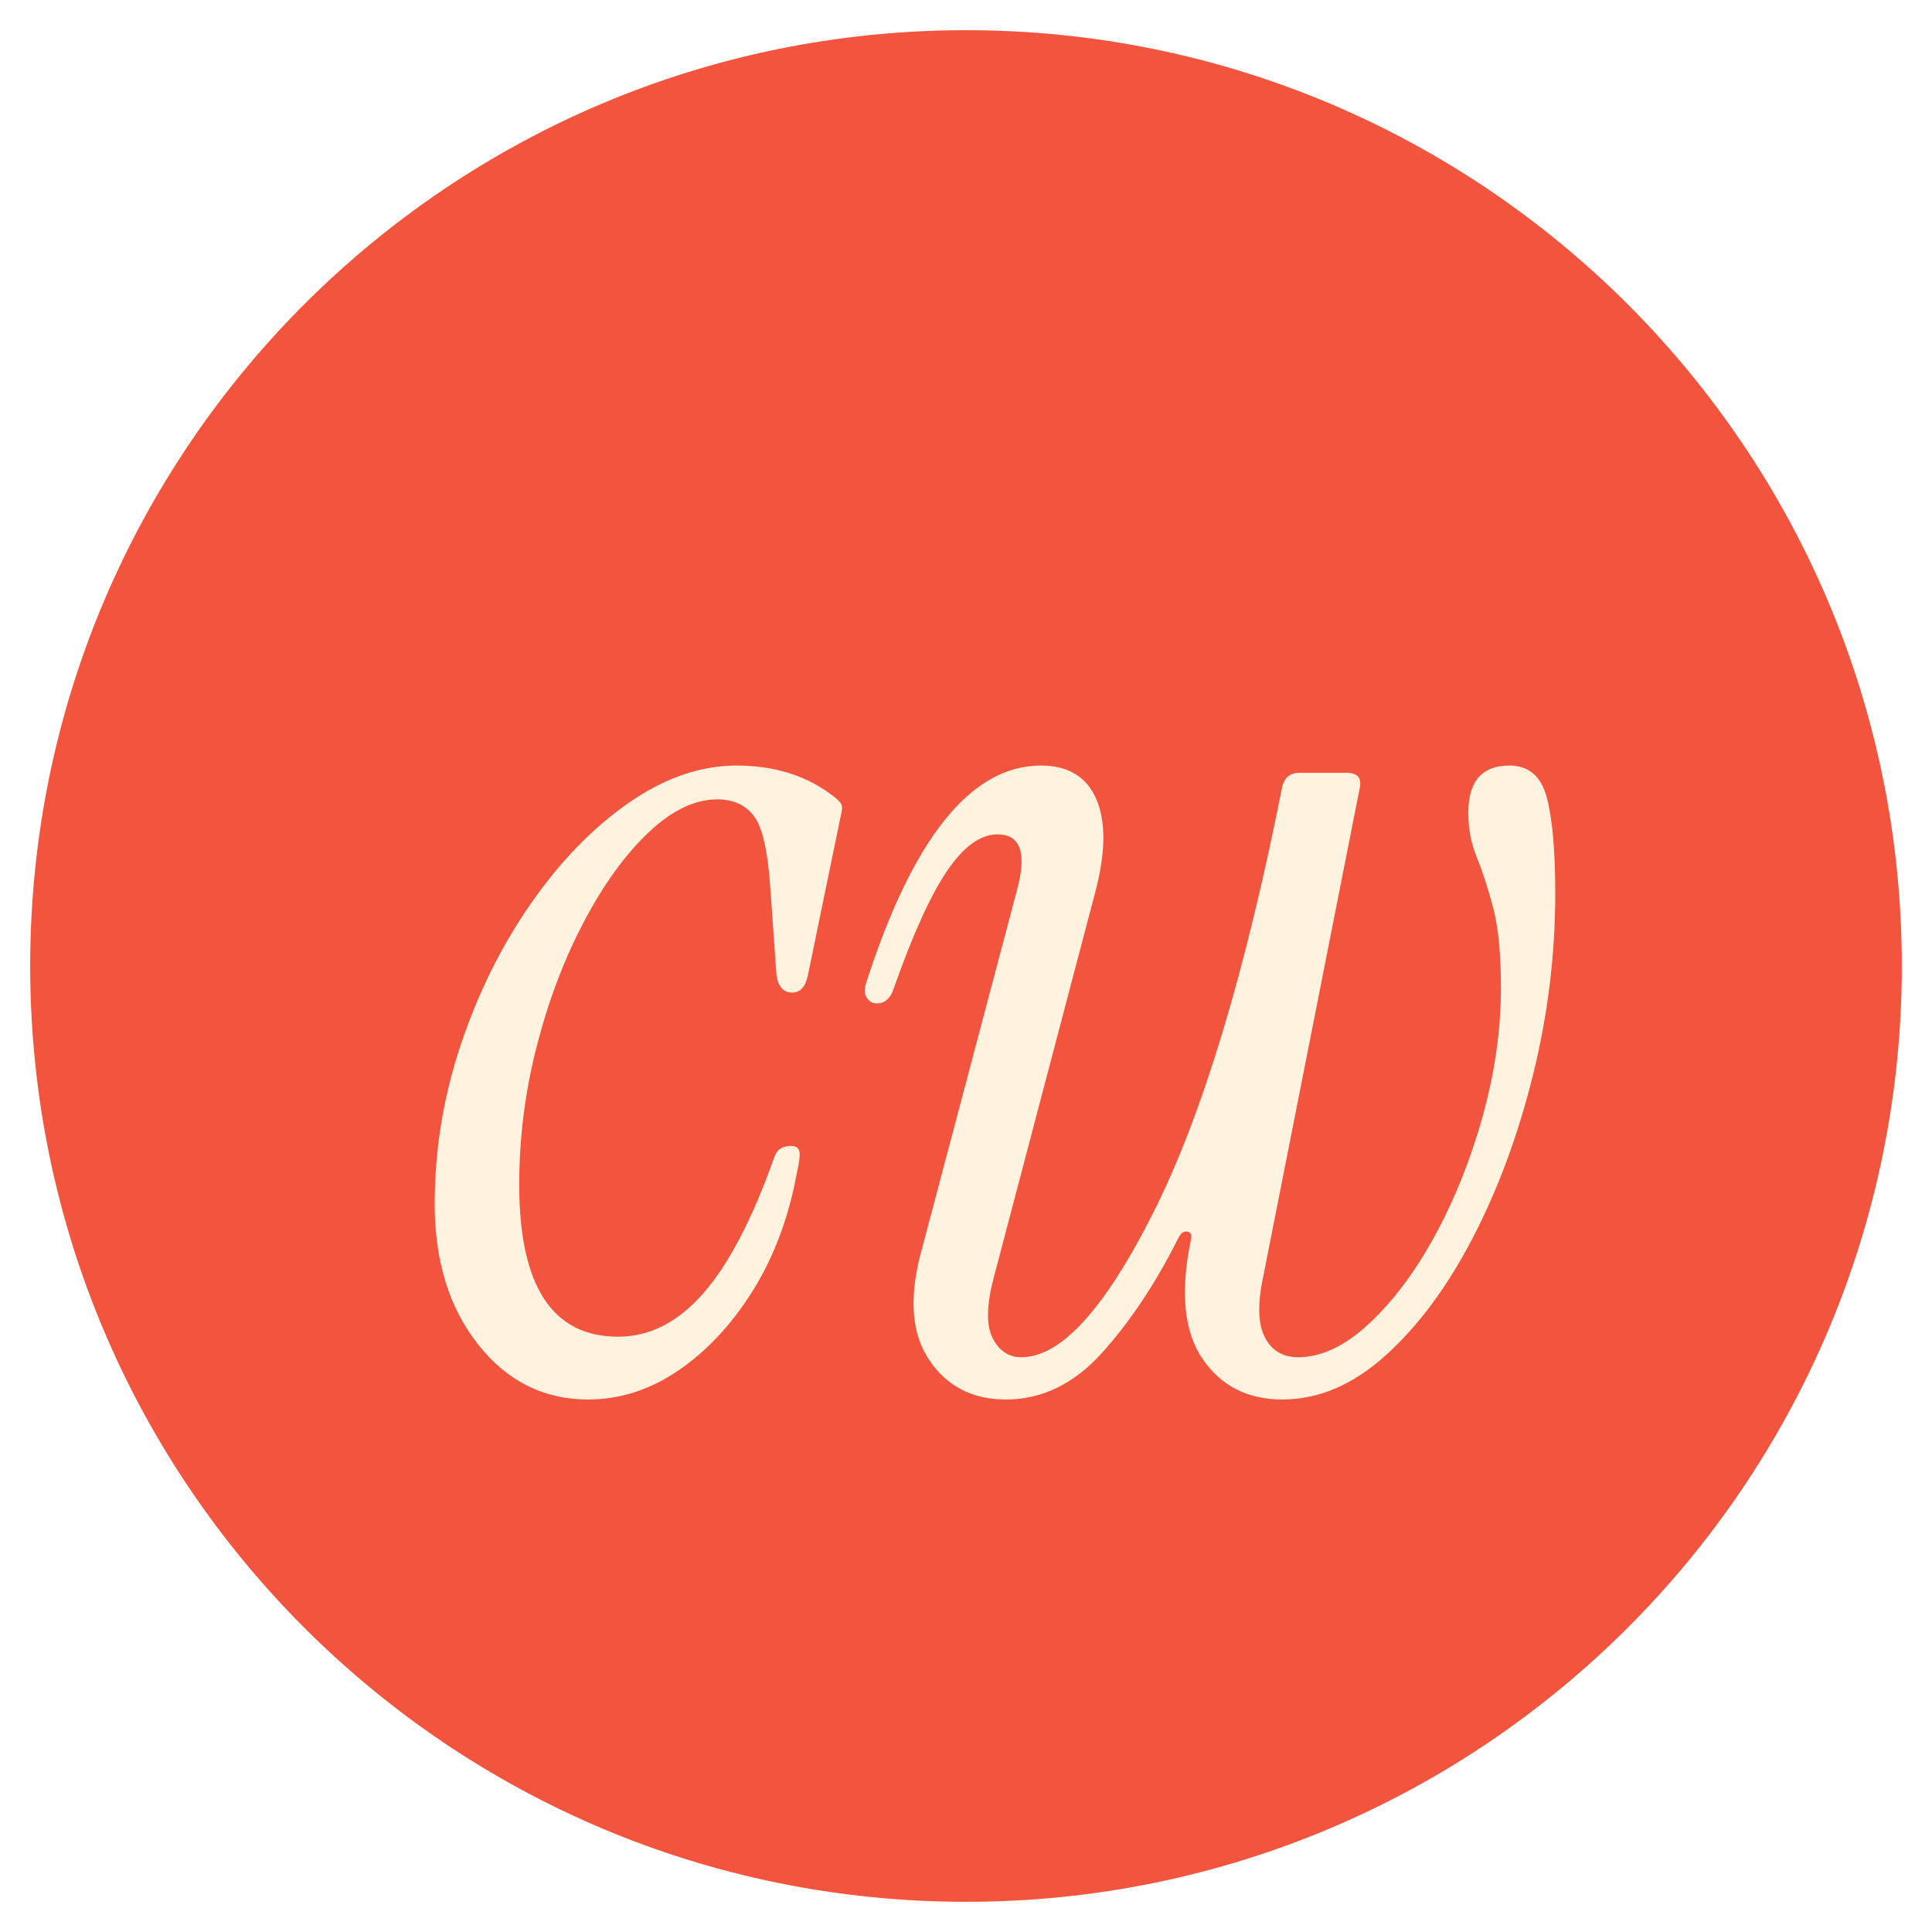
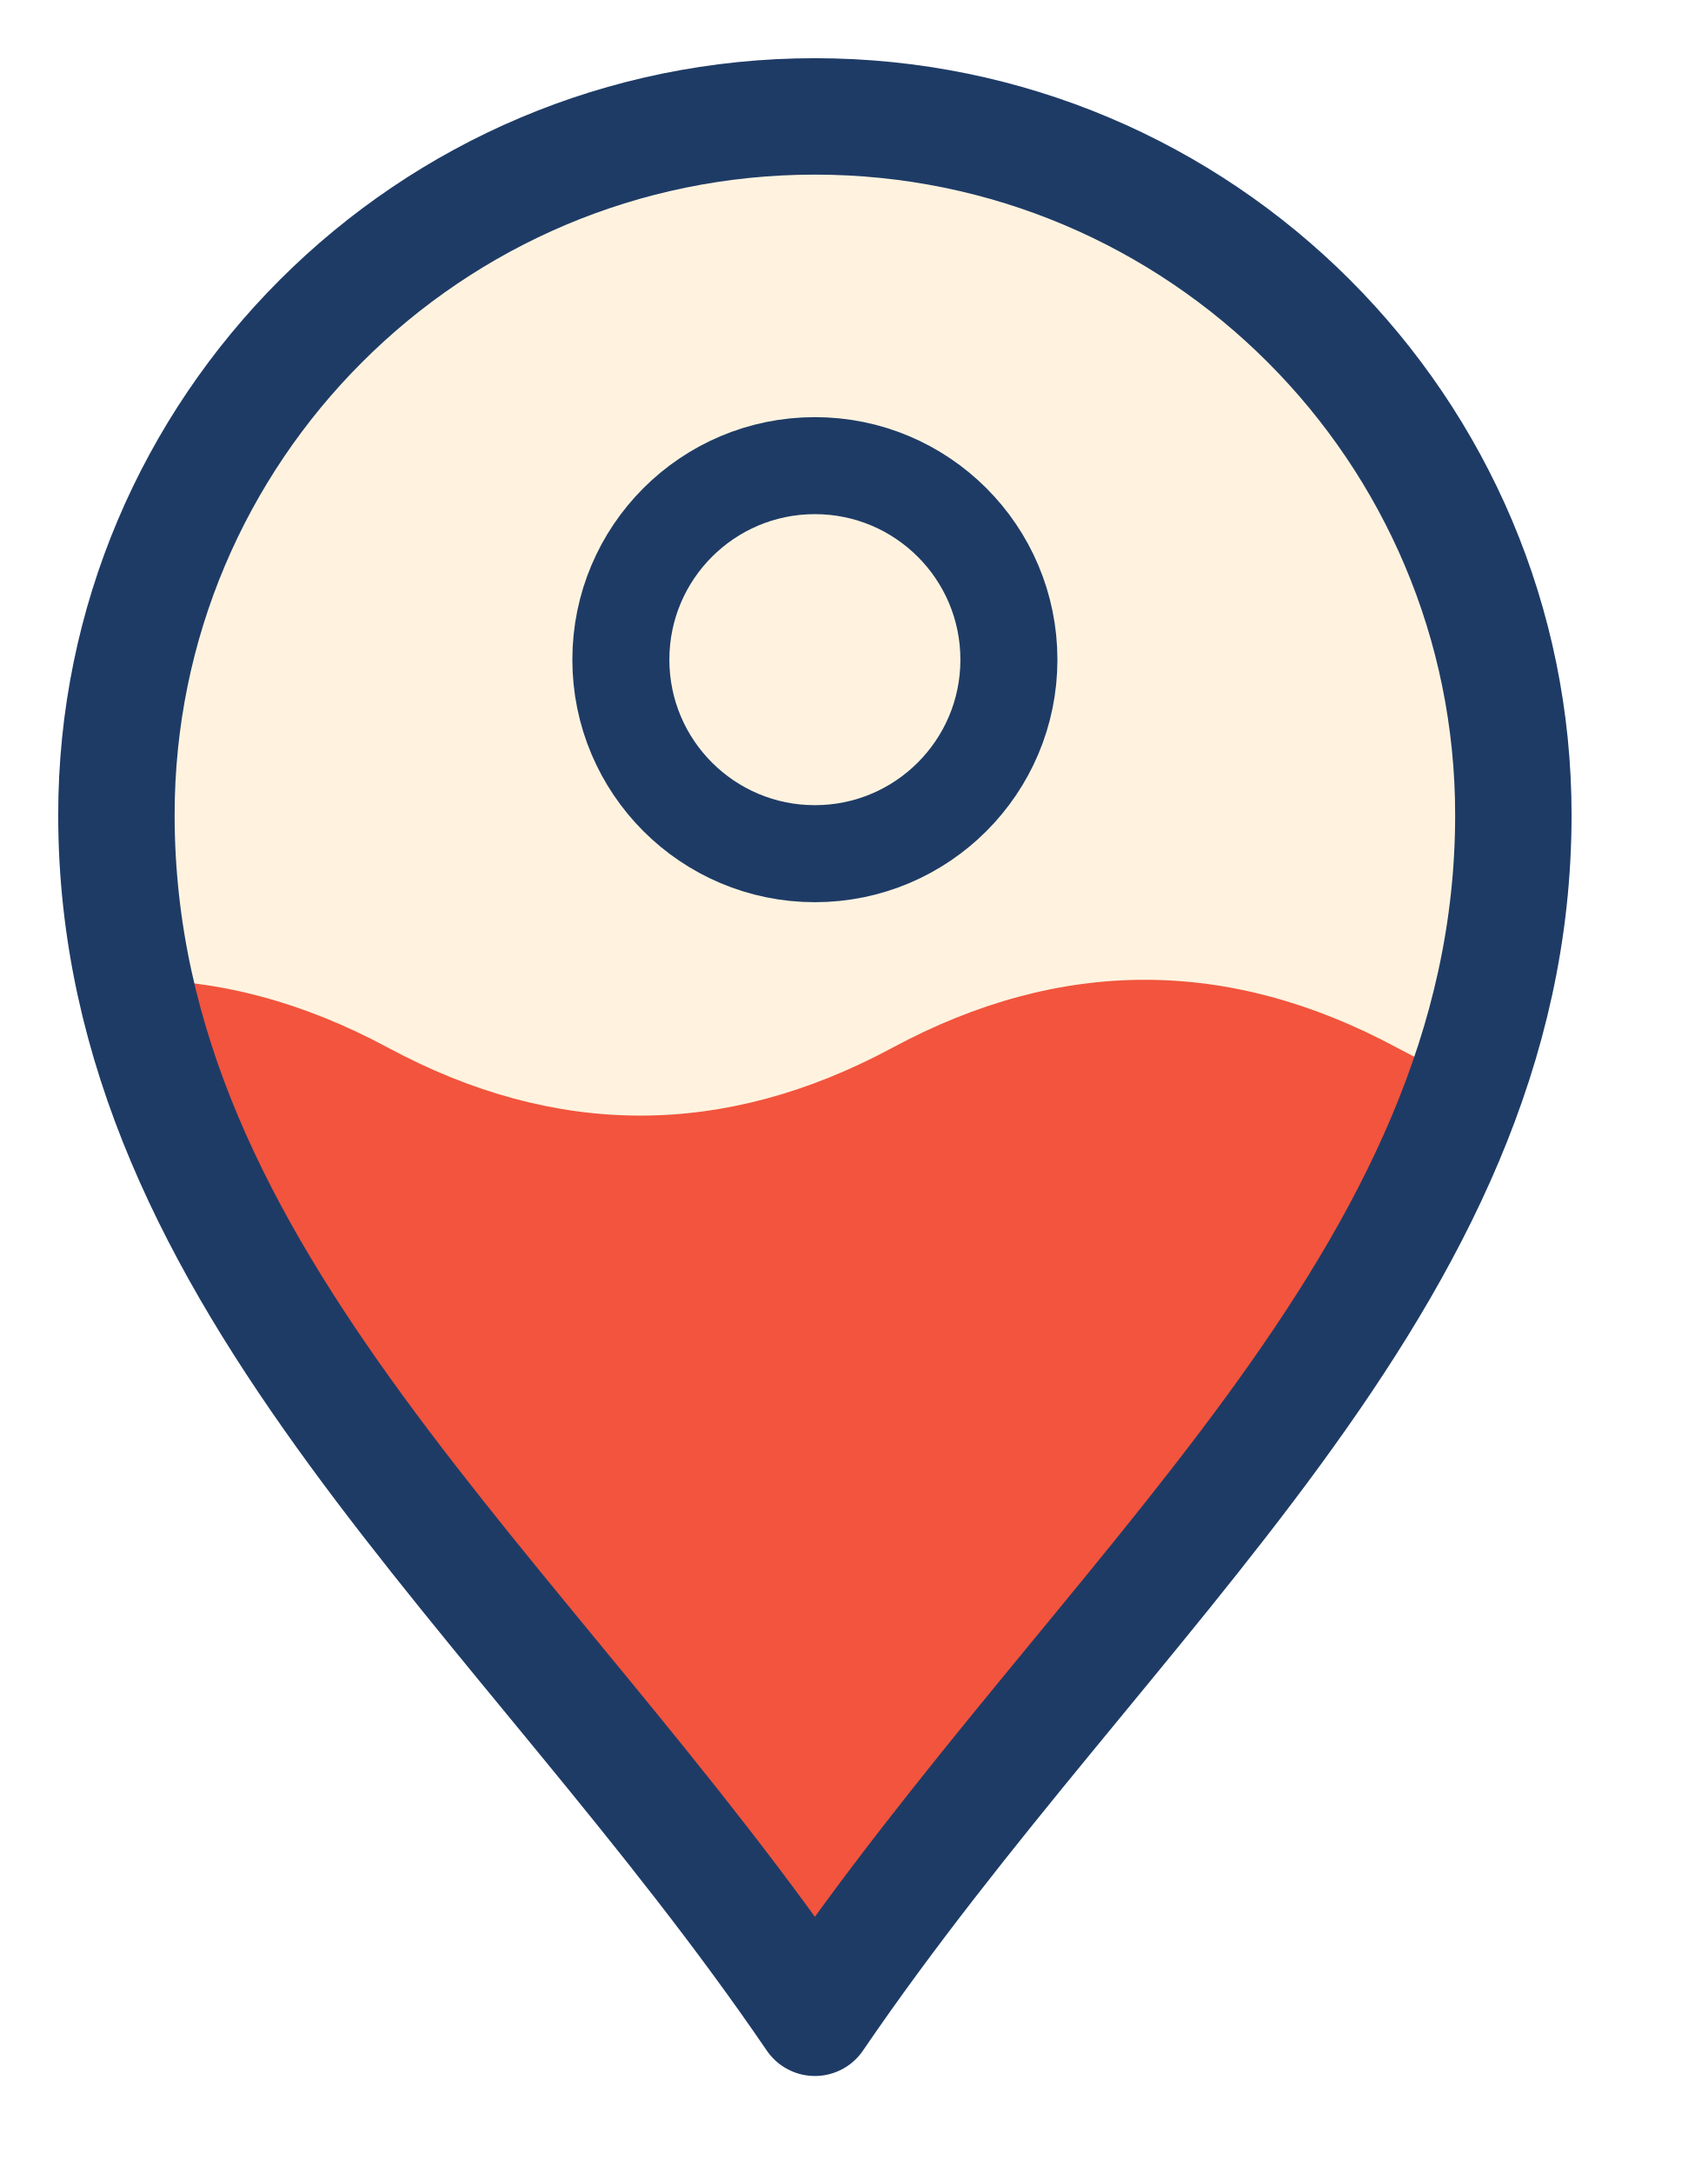
- <svg xmlns="http://www.w3.org/2000/svg" viewBox="0 0 64 64">
-   <circle cx="32" cy="32" r="31" fill="#F2543D" />
-   <path transform="translate(13.8,46.0) scale(0.04)" d="M142.0 9.0Q87.0 9.0 51.0 -36.5Q15.0 -82.0 15.0 -153.0Q15.0 -220.0 36.5 -284.5Q58.0 -349.0 94.5 -401.5Q131.0 -454.0 175.5 -485.0Q220.0 -516.0 265.0 -516.0Q313.0 -516.0 346.0 -490.0Q351.0 -486.0 352.0 -483.5Q353.0 -481.0 351.0 -473.0L324.0 -342.0Q321.0 -328.0 311.0 -328.0Q300.0 -328.0 298.0 -343.0L293.0 -414.0Q290.0 -460.0 279.5 -474.0Q269.0 -488.0 249.0 -488.0Q221.0 -488.0 192.0 -460.5Q163.0 -433.0 138.5 -386.5Q114.0 -340.0 99.5 -283.5Q85.0 -227.0 85.0 -169.0Q85.0 -43.0 167.0 -43.0Q206.0 -43.0 237.5 -79.0Q269.0 -115.0 296.0 -191.0Q299.0 -201.0 310.0 -201.0Q316.0 -201.0 317.0 -196.5Q318.0 -192.0 315.0 -179.0Q305.0 -124.0 279.0 -82.0Q253.0 -40.0 217.5 -15.5Q182.0 9.0 142.0 9.0Z M488.0 9.0Q447.0 9.0 425.0 -23.0Q403.0 -55.0 417.0 -110.0L497.0 -412.0Q510.0 -459.0 481.0 -459.0Q460.0 -459.0 439.5 -429.0Q419.0 -399.0 395.0 -331.0Q391.0 -319.0 381.0 -319.0Q376.0 -319.0 373.0 -323.5Q370.0 -328.0 372.0 -335.0Q430.0 -516.0 517.0 -516.0Q551.0 -516.0 563.0 -488.0Q575.0 -460.0 562.0 -411.0L478.0 -92.0Q469.0 -58.0 477.0 -42.0Q485.0 -26.0 501.0 -26.0Q550.0 -26.0 610.5 -146.5Q671.0 -267.0 717.0 -499.0Q720.0 -510.0 731.0 -510.0H770.0Q784.0 -510.0 781.0 -497.0L701.0 -92.0Q694.0 -59.0 702.5 -42.5Q711.0 -26.0 730.0 -26.0Q759.0 -26.0 789.0 -54.0Q819.0 -82.0 843.5 -127.0Q868.0 -172.0 883.0 -226.0Q898.0 -280.0 898.0 -332.0Q898.0 -374.0 891.5 -398.5Q885.0 -423.0 878.0 -440.0Q871.0 -457.0 871.0 -477.0Q871.0 -516.0 905.0 -516.0Q929.0 -516.0 936.0 -489.5Q943.0 -463.0 943.0 -410.0Q943.0 -334.0 924.5 -259.5Q906.0 -185.0 874.5 -124.5Q843.0 -64.0 802.5 -27.5Q762.0 9.0 717.0 9.0Q674.0 9.0 651.0 -24.5Q628.0 -58.0 641.0 -122.0Q643.0 -129.0 638.5 -130.0Q634.0 -131.0 631.0 -125.0Q603.0 -69.0 568.0 -30.0Q533.0 9.0 488.0 9.0Z" fill="#FFF3DF" />
+ <svg xmlns="http://www.w3.org/2000/svg" viewBox="14 6 88 112">
+   <clipPath id="fv-pc">
+     <path d="M56,110C41,88 20,72 20,48A36,36 0 1 1 92,48C92,72 71,88 56,110Z" />
+   </clipPath>
+   <path d="M56,110C41,88 20,72 20,48A36,36 0 1 1 92,48C92,72 71,88 56,110Z" fill="#FFF3DF" />
+   <g clip-path="url(#fv-pc)">
+     <g>
+       <path d="M-44,60q13,-7 26,0t26,0q13,-7 26,0t26,0q13,-7 26,0t26,0q13,-7 26,0t26,0V130H-44Z" fill="#F2543D" />
+     </g>
+   </g>
+   <path d="M56,110C41,88 20,72 20,48A36,36 0 1 1 92,48C92,72 71,88 56,110Z" fill="none" stroke="#1E3B66" stroke-width="6" stroke-linejoin="round" />
+   <circle cx="56" cy="40" r="10" fill="#FFF3DF" stroke="#1E3B66" stroke-width="5" />
</svg>
